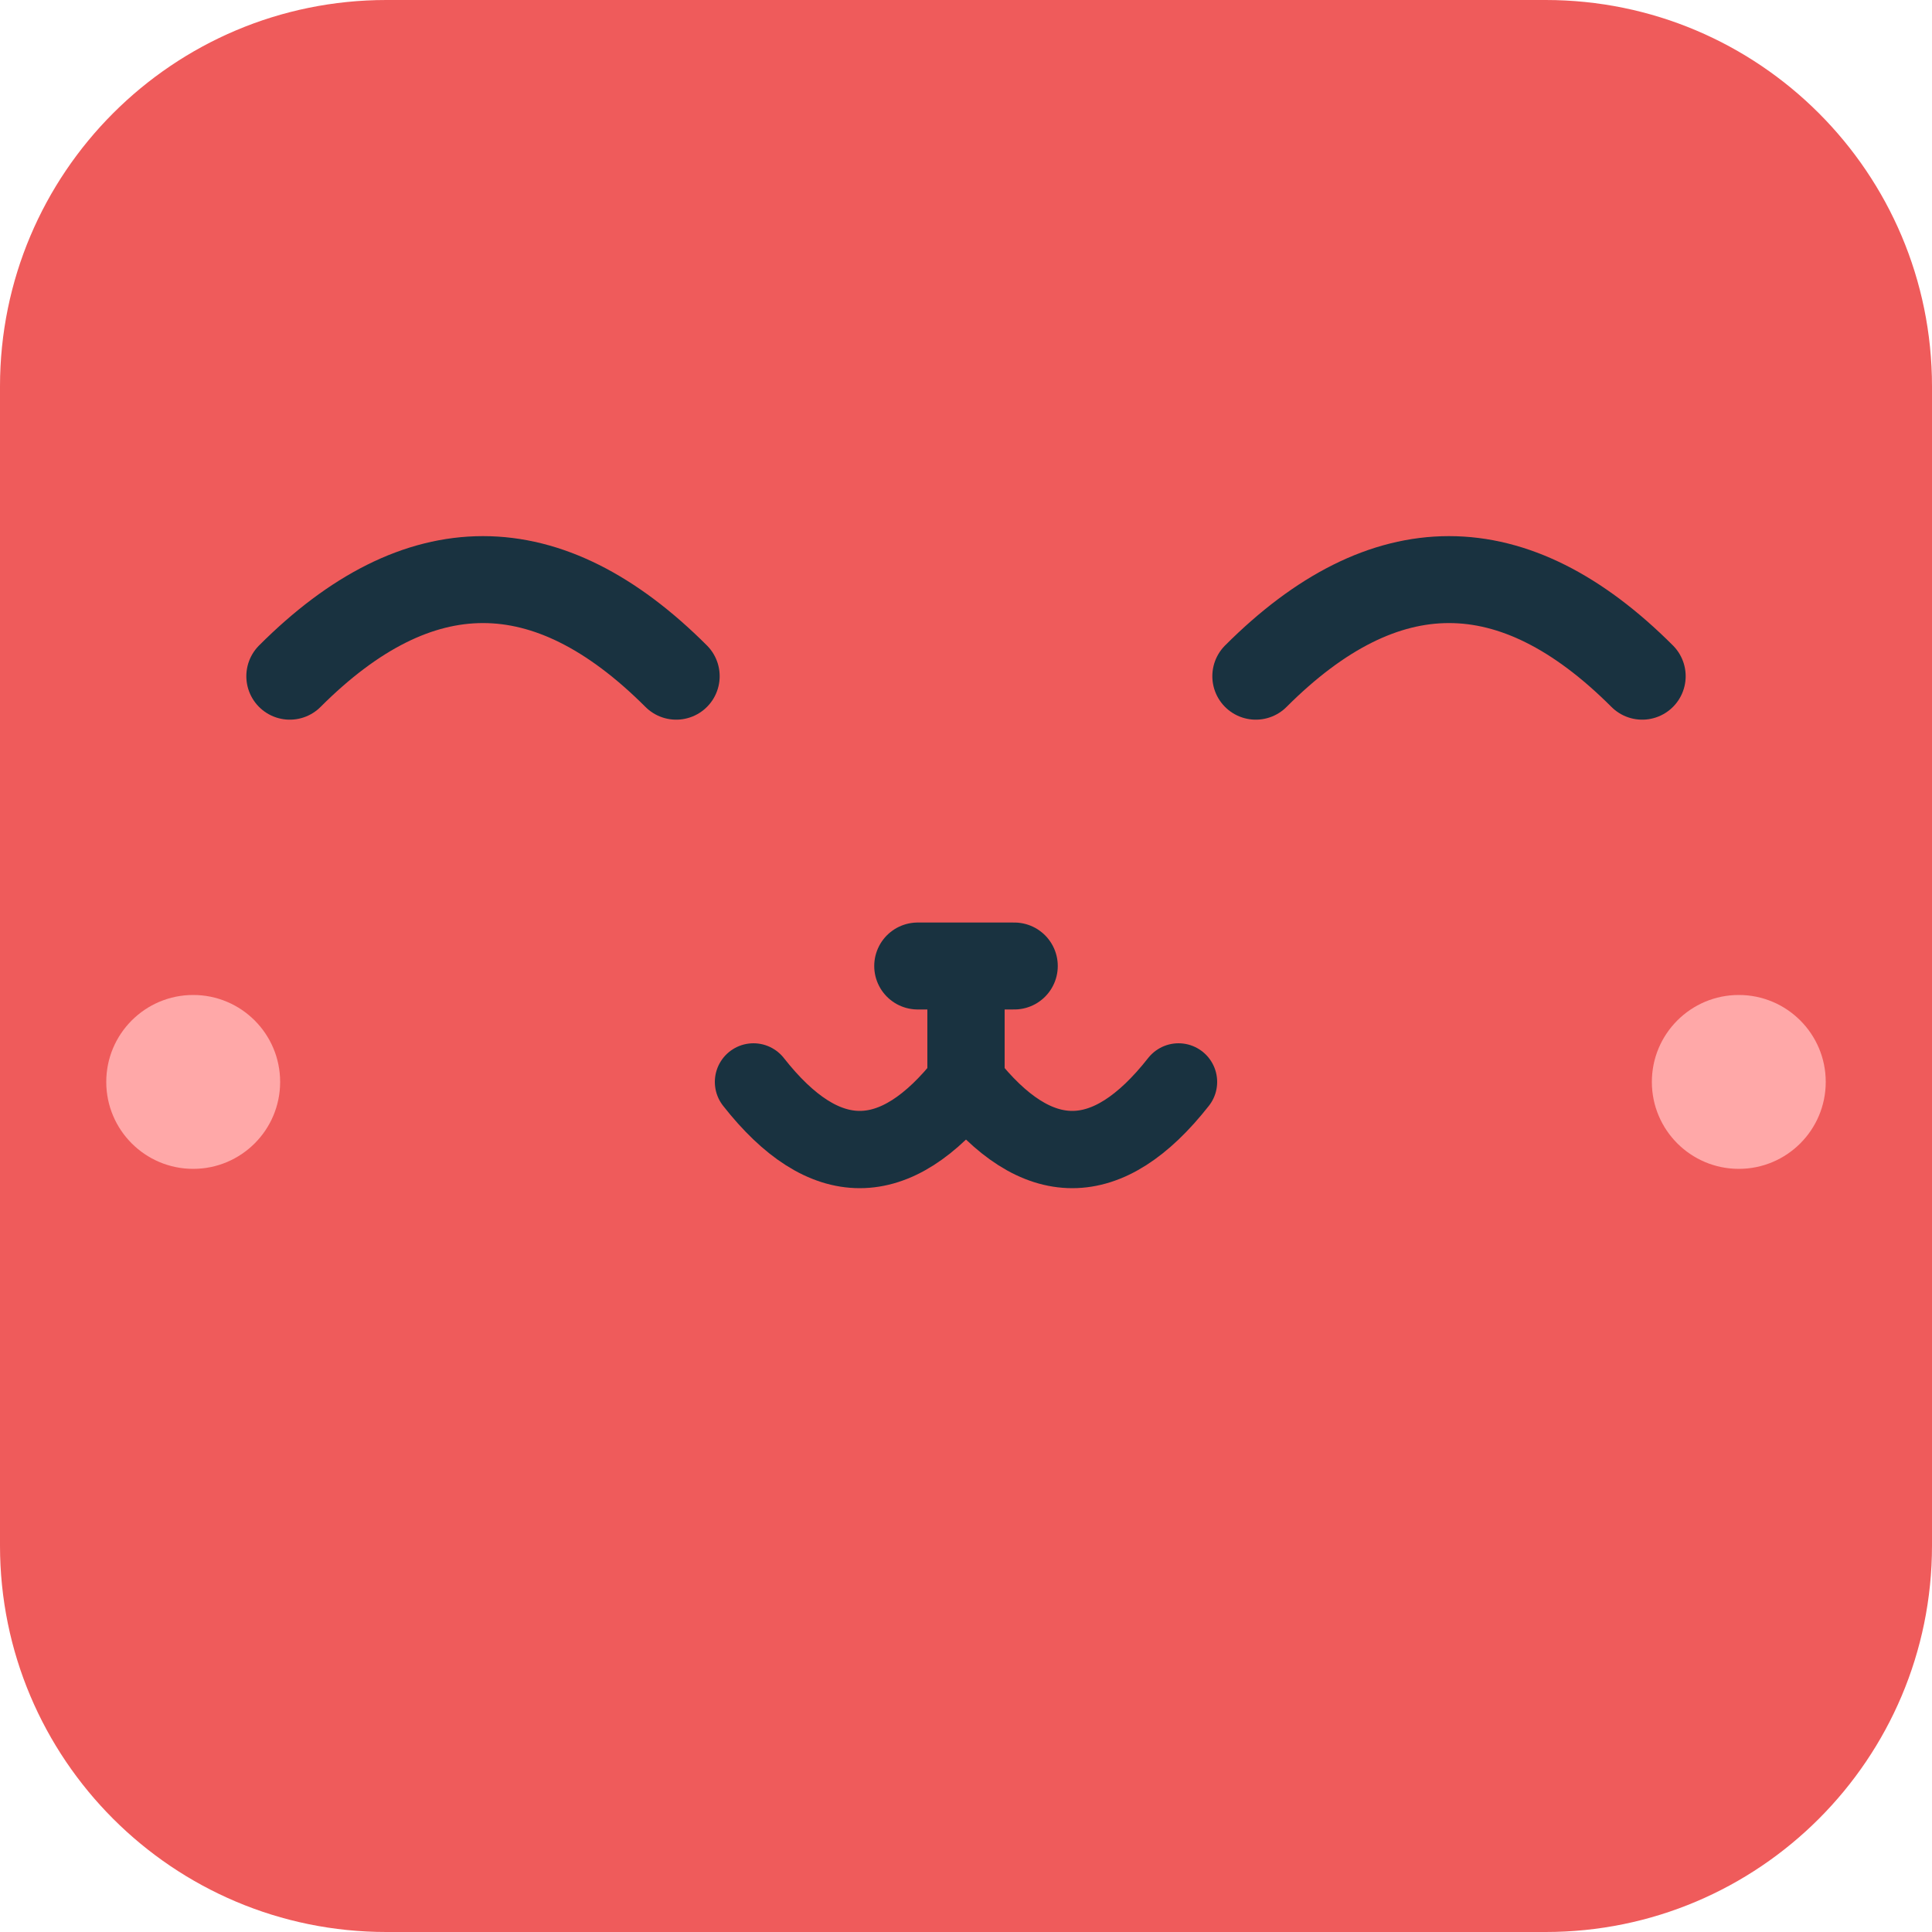
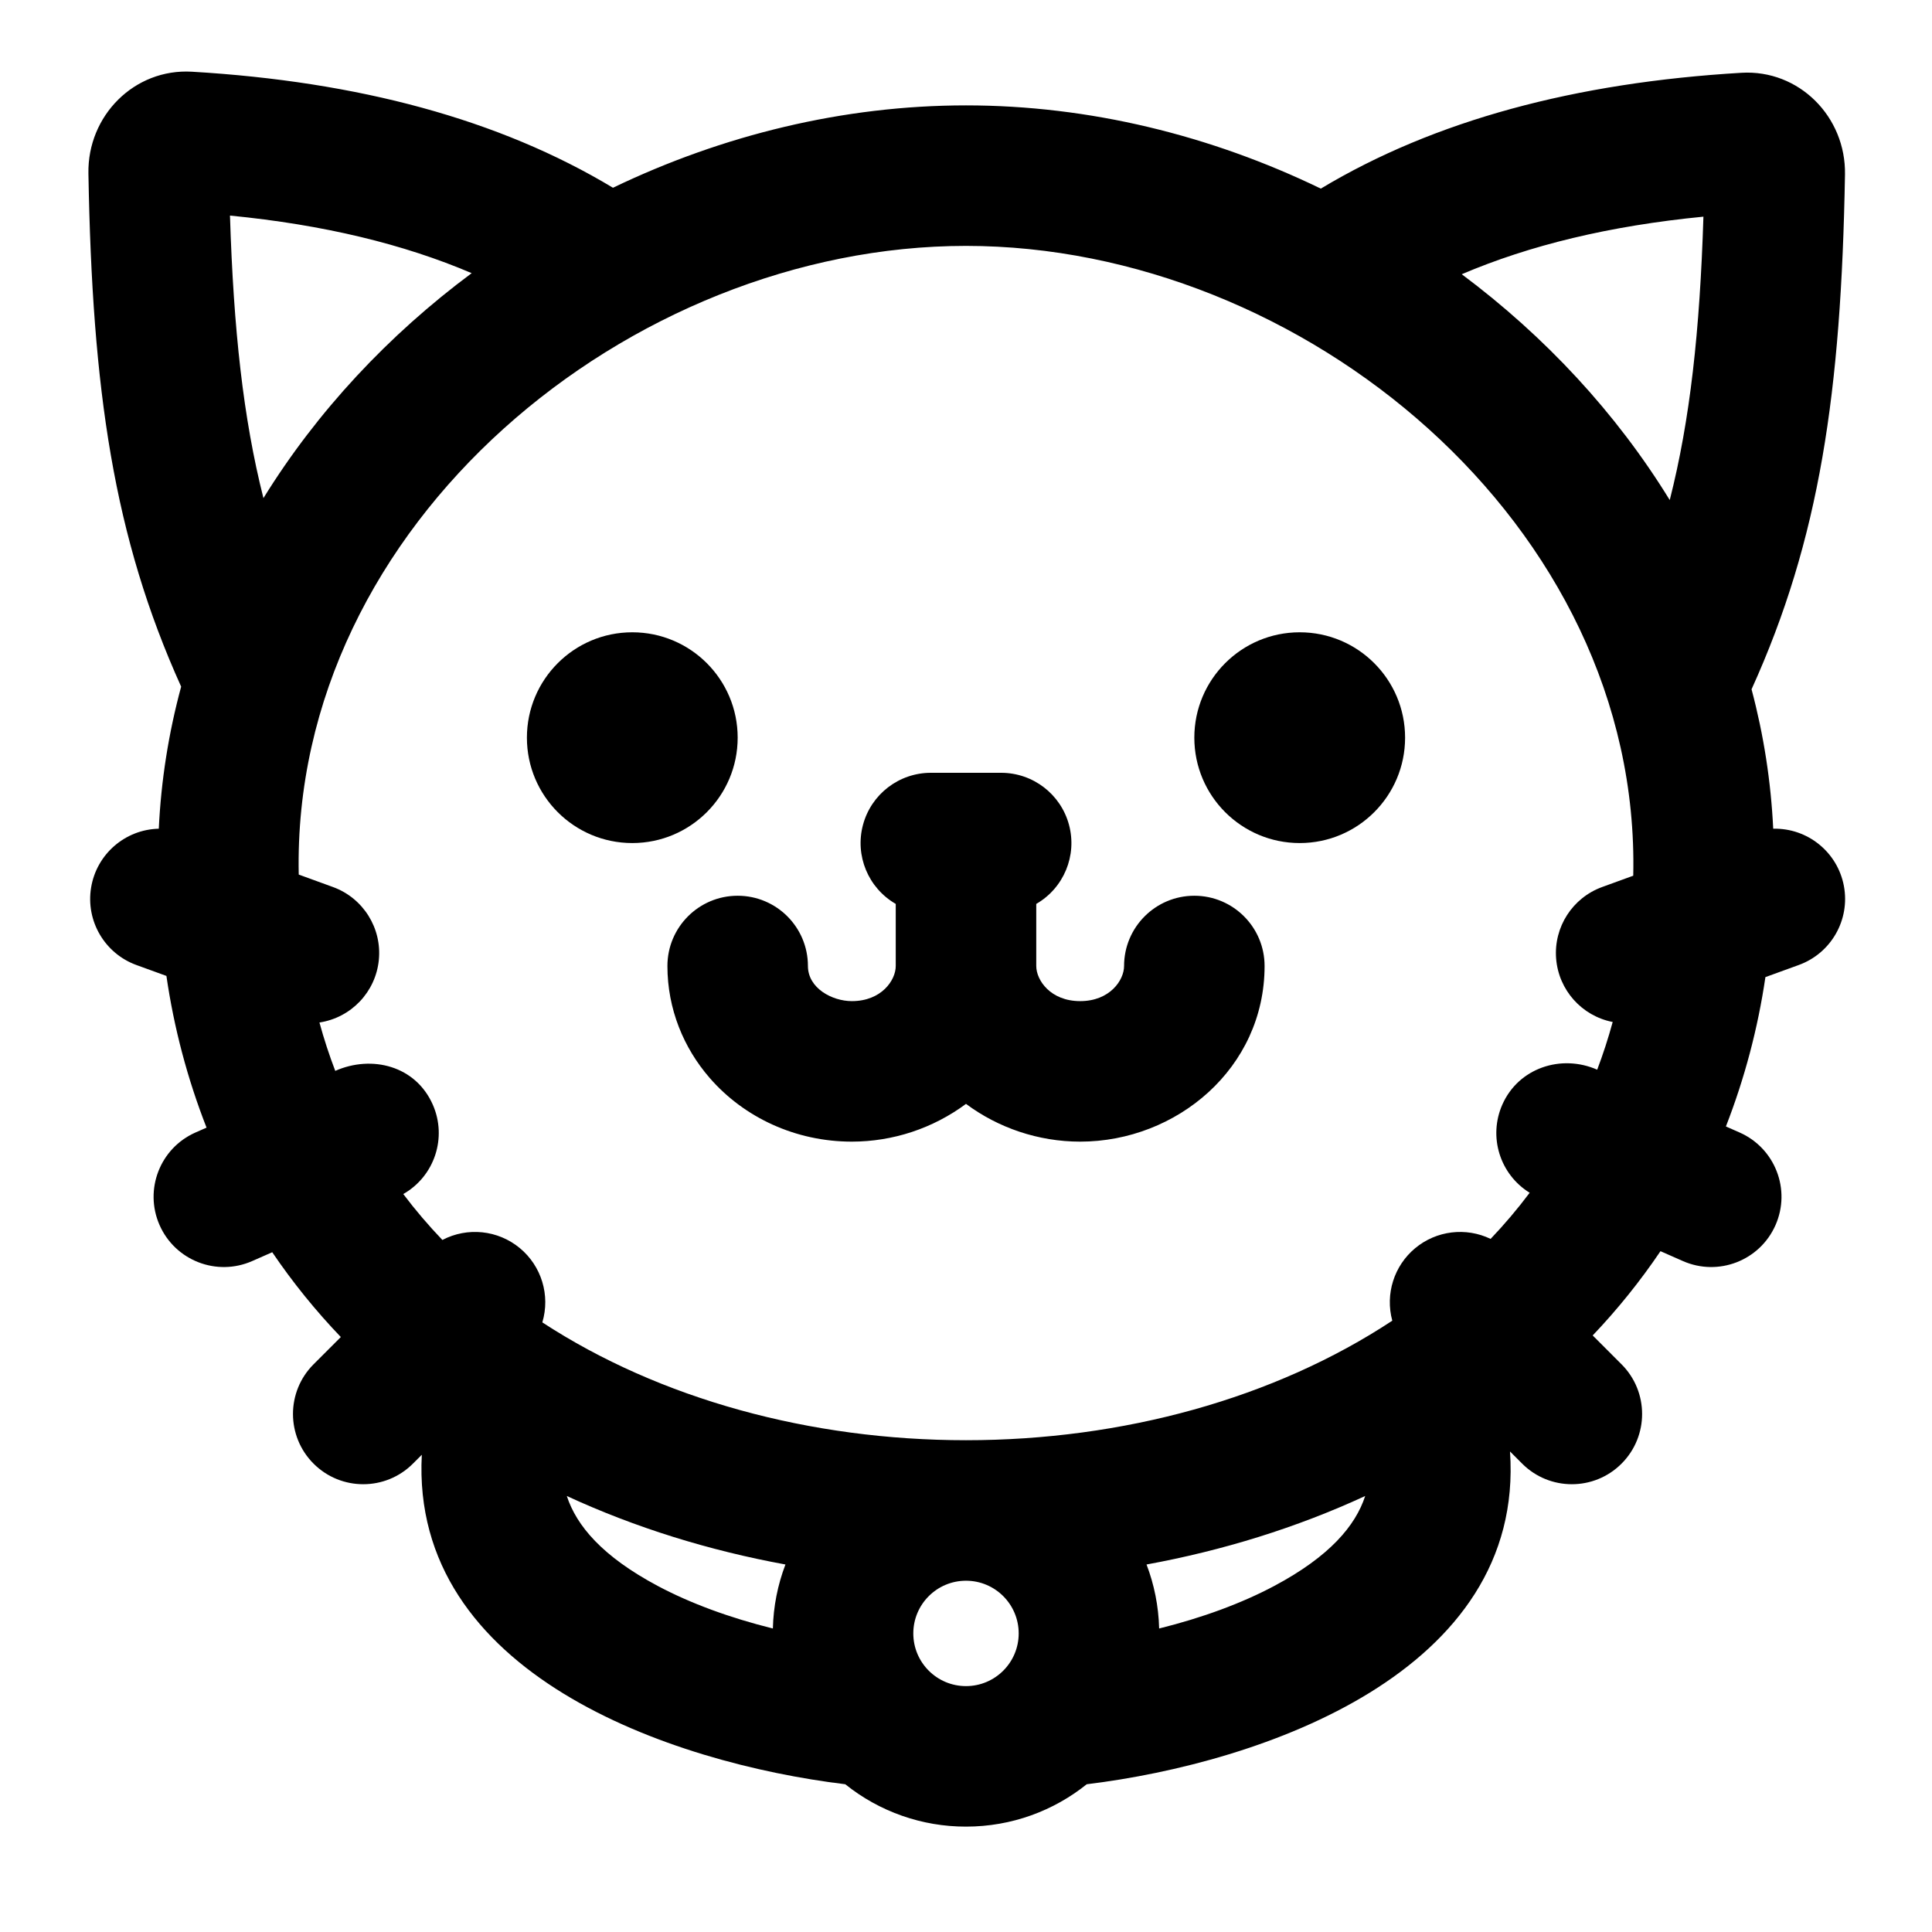
- <svg xmlns="http://www.w3.org/2000/svg" viewBox="200 170 100 100">
-   <rect x="200" y="170" width="100" height="100" rx="20" fill="#EF5B5B" />
-   <circle id="c" cx="210" cy="226" r="4.5" fill="#FFA8A8" />
-   <use href="#c" x="80" />
-   <g fill="none" stroke="#193240" stroke-linecap="round">
-     <path d="M215 205q10-10 20 0m30 0q10-10 20 0M247.5 220h5" stroke-width="4.5" />
-     <path d="M250 220v6m-11 0q5.5 7 11 0 5.5 7 11 0" stroke-width="4" stroke-linejoin="round" />
-   </g>
+ <svg xmlns="http://www.w3.org/2000/svg" width="512" height="512" viewBox="5 6 110 110" fill="none">
+   <path fill="#000" d="M35 48a6 6 0 1 0 12 0 6 6 0 0 0-12 0Zm44 6a6 6 0 1 1 0-12 6 6 0 0 1 0 12Zm-15 3.465V61c0 .81.812 2 2.5 2s2.5-1.19 2.5-2a4 4 0 0 1 8 0c0 5.818-5.008 10-10.5 10-2.38 0-4.67-.786-6.5-2.15A10.919 10.919 0 0 1 53.5 71c-3.197 0-6.134-1.37-8.094-3.627C43.928 65.672 43 63.45 43 61a4 4 0 0 1 8 0c0 1.264 1.38 2 2.5 2 1.688 0 2.5-1.19 2.5-2v-3.535A4 4 0 0 1 58 50h4a4 4 0 0 1 2 7.465Z" />
+   <path fill="#000" fill-rule="evenodd" d="M10.034 15.873c.216 12.365 1.436 20.71 5.28 29.222a37.753 37.753 0 0 0-1.273 8.088 4.002 4.002 0 0 0-1.278 7.76l1.712.622a39.117 39.117 0 0 0 2.285 8.638l-.628.276a4 4 0 0 0 3.228 7.32l1.14-.502a37.027 37.027 0 0 0 3.905 4.828l-1.552 1.552a4 4 0 0 0 5.657 5.657l.506-.506c-.658 12.475 14.165 17.55 24.11 18.76A10.955 10.955 0 0 0 60 110c2.601 0 4.991-.903 6.874-2.412 9.968-1.213 24.97-6.379 24.099-18.948l.693.694a4 4 0 1 0 5.657-5.657l-1.642-1.642a37.016 37.016 0 0 0 3.86-4.798l1.275.562a4 4 0 1 0 3.228-7.32l-.778-.343a39.08 39.08 0 0 0 2.249-8.503l1.899-.69a4 4 0 0 0-1.455-7.76 37.854 37.854 0 0 0-1.233-7.938c3.876-8.543 5.104-16.902 5.32-29.311.057-3.285-2.615-5.983-5.894-5.79-9.448.558-17.474 2.705-23.95 6.595C73.942 13.709 67.018 12 60 12c-6.98 0-13.867 1.692-20.1 4.69-6.48-3.898-14.513-6.049-23.971-6.607-3.28-.193-5.952 2.505-5.895 5.79Zm8.06 2.402c.204 6.481.754 11.542 1.905 16.086 3.053-4.94 7.122-9.29 11.856-12.808-3.865-1.65-8.423-2.758-13.76-3.279ZM70.996 98.72c2.475-.616 4.7-1.436 6.556-2.424 3.158-1.682 4.626-3.432 5.176-5.12-3.912 1.808-8.116 3.107-12.449 3.9.434 1.136.685 2.362.718 3.644ZM60 88c8.927 0 17.563-2.379 24.271-6.806a4.002 4.002 0 0 1 5.598-4.656 29.22 29.22 0 0 0 2.224-2.627 4 4 0 0 1-1.558-5.017c.925-2.096 3.362-2.89 5.403-1.99.331-.875.626-1.78.882-2.716a4 4 0 0 1-.6-7.685l1.77-.644C98.443 35.858 79.154 20 60 20c-19.124 0-38.411 15.82-37.991 35.794l1.947.709a4 4 0 0 1-.768 7.714c.26.95.561 1.867.9 2.754 2.09-.921 4.578-.288 5.553 1.923a4 4 0 0 1-1.68 5.09c.694.919 1.438 1.79 2.227 2.614a4.002 4.002 0 0 1 5.69 4.693C42.564 85.656 51.138 88 60 88Zm-10.28 7.075a10.962 10.962 0 0 0-.716 3.645c-2.475-.616-4.7-1.436-6.556-2.424-3.158-1.682-4.626-3.432-5.176-5.12 3.912 1.808 8.116 3.107 12.449 3.9Zm52.266-76.74c-.204 6.506-.758 11.58-1.918 16.136-3.042-4.956-7.107-9.323-11.842-12.857 3.865-1.65 8.423-2.758 13.76-3.278ZM63 99a3 3 0 1 1-6 0 3 3 0 0 1 6 0Z" clip-rule="evenodd" />
</svg>
